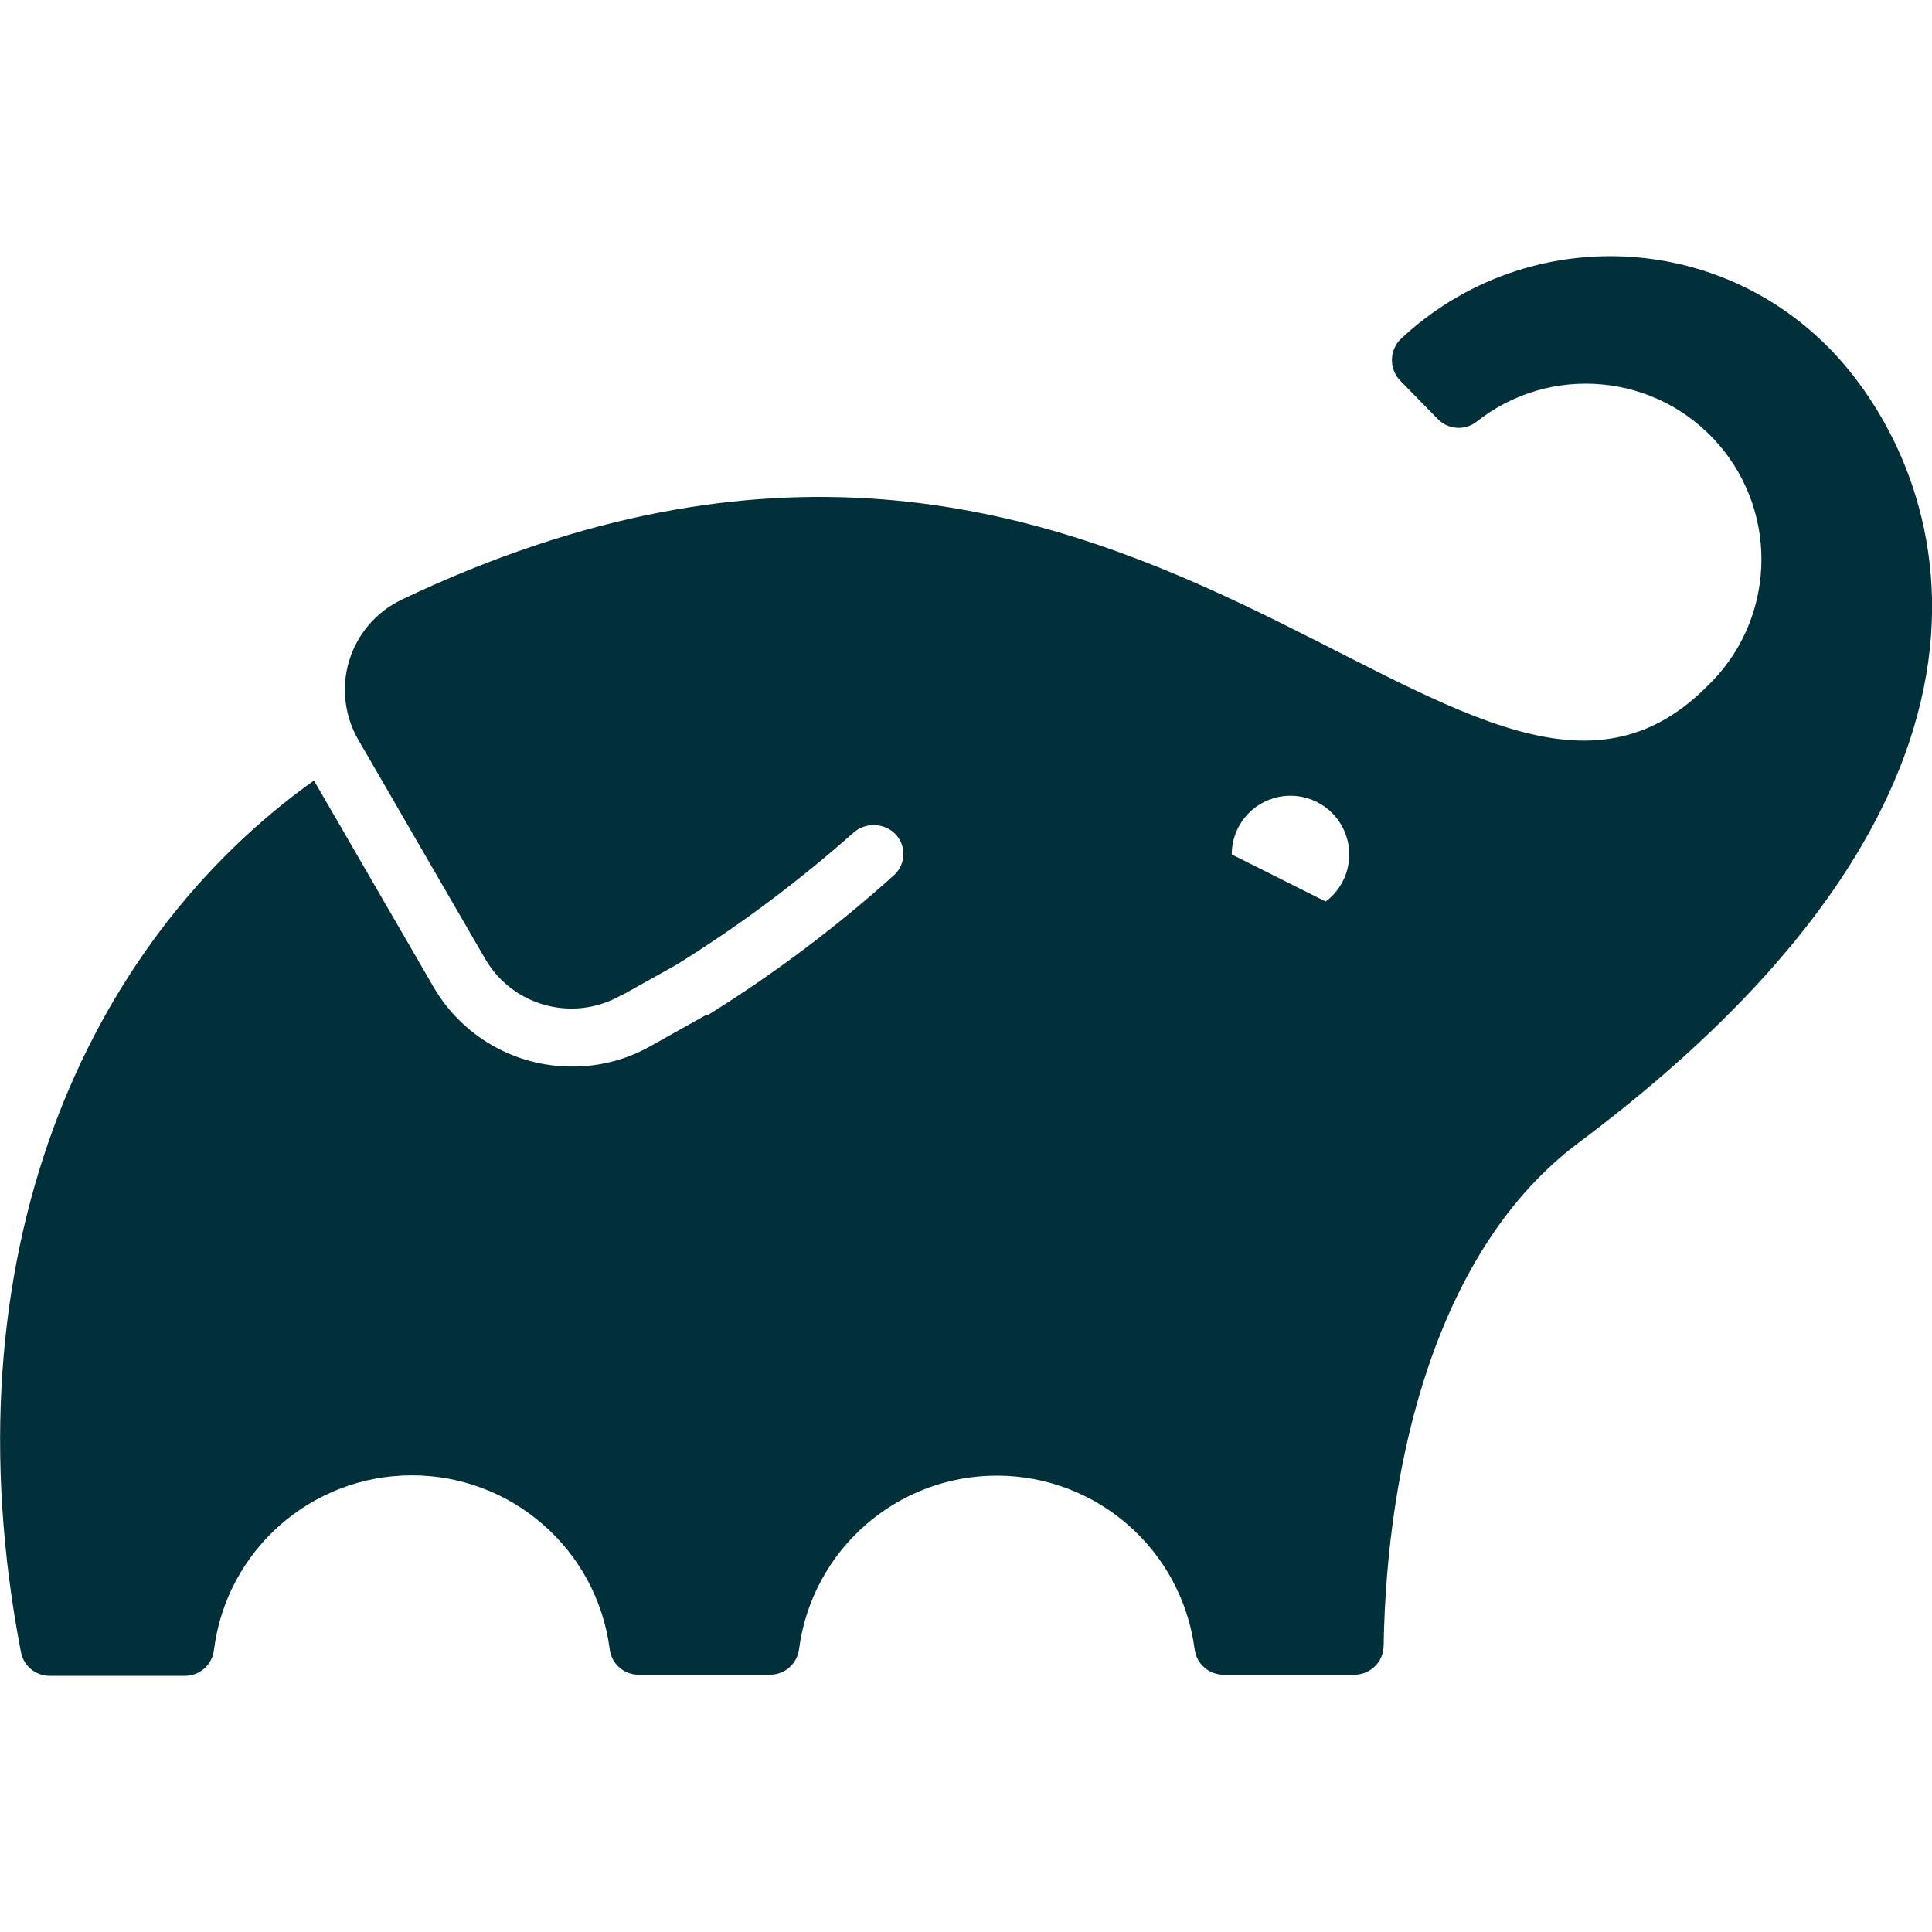
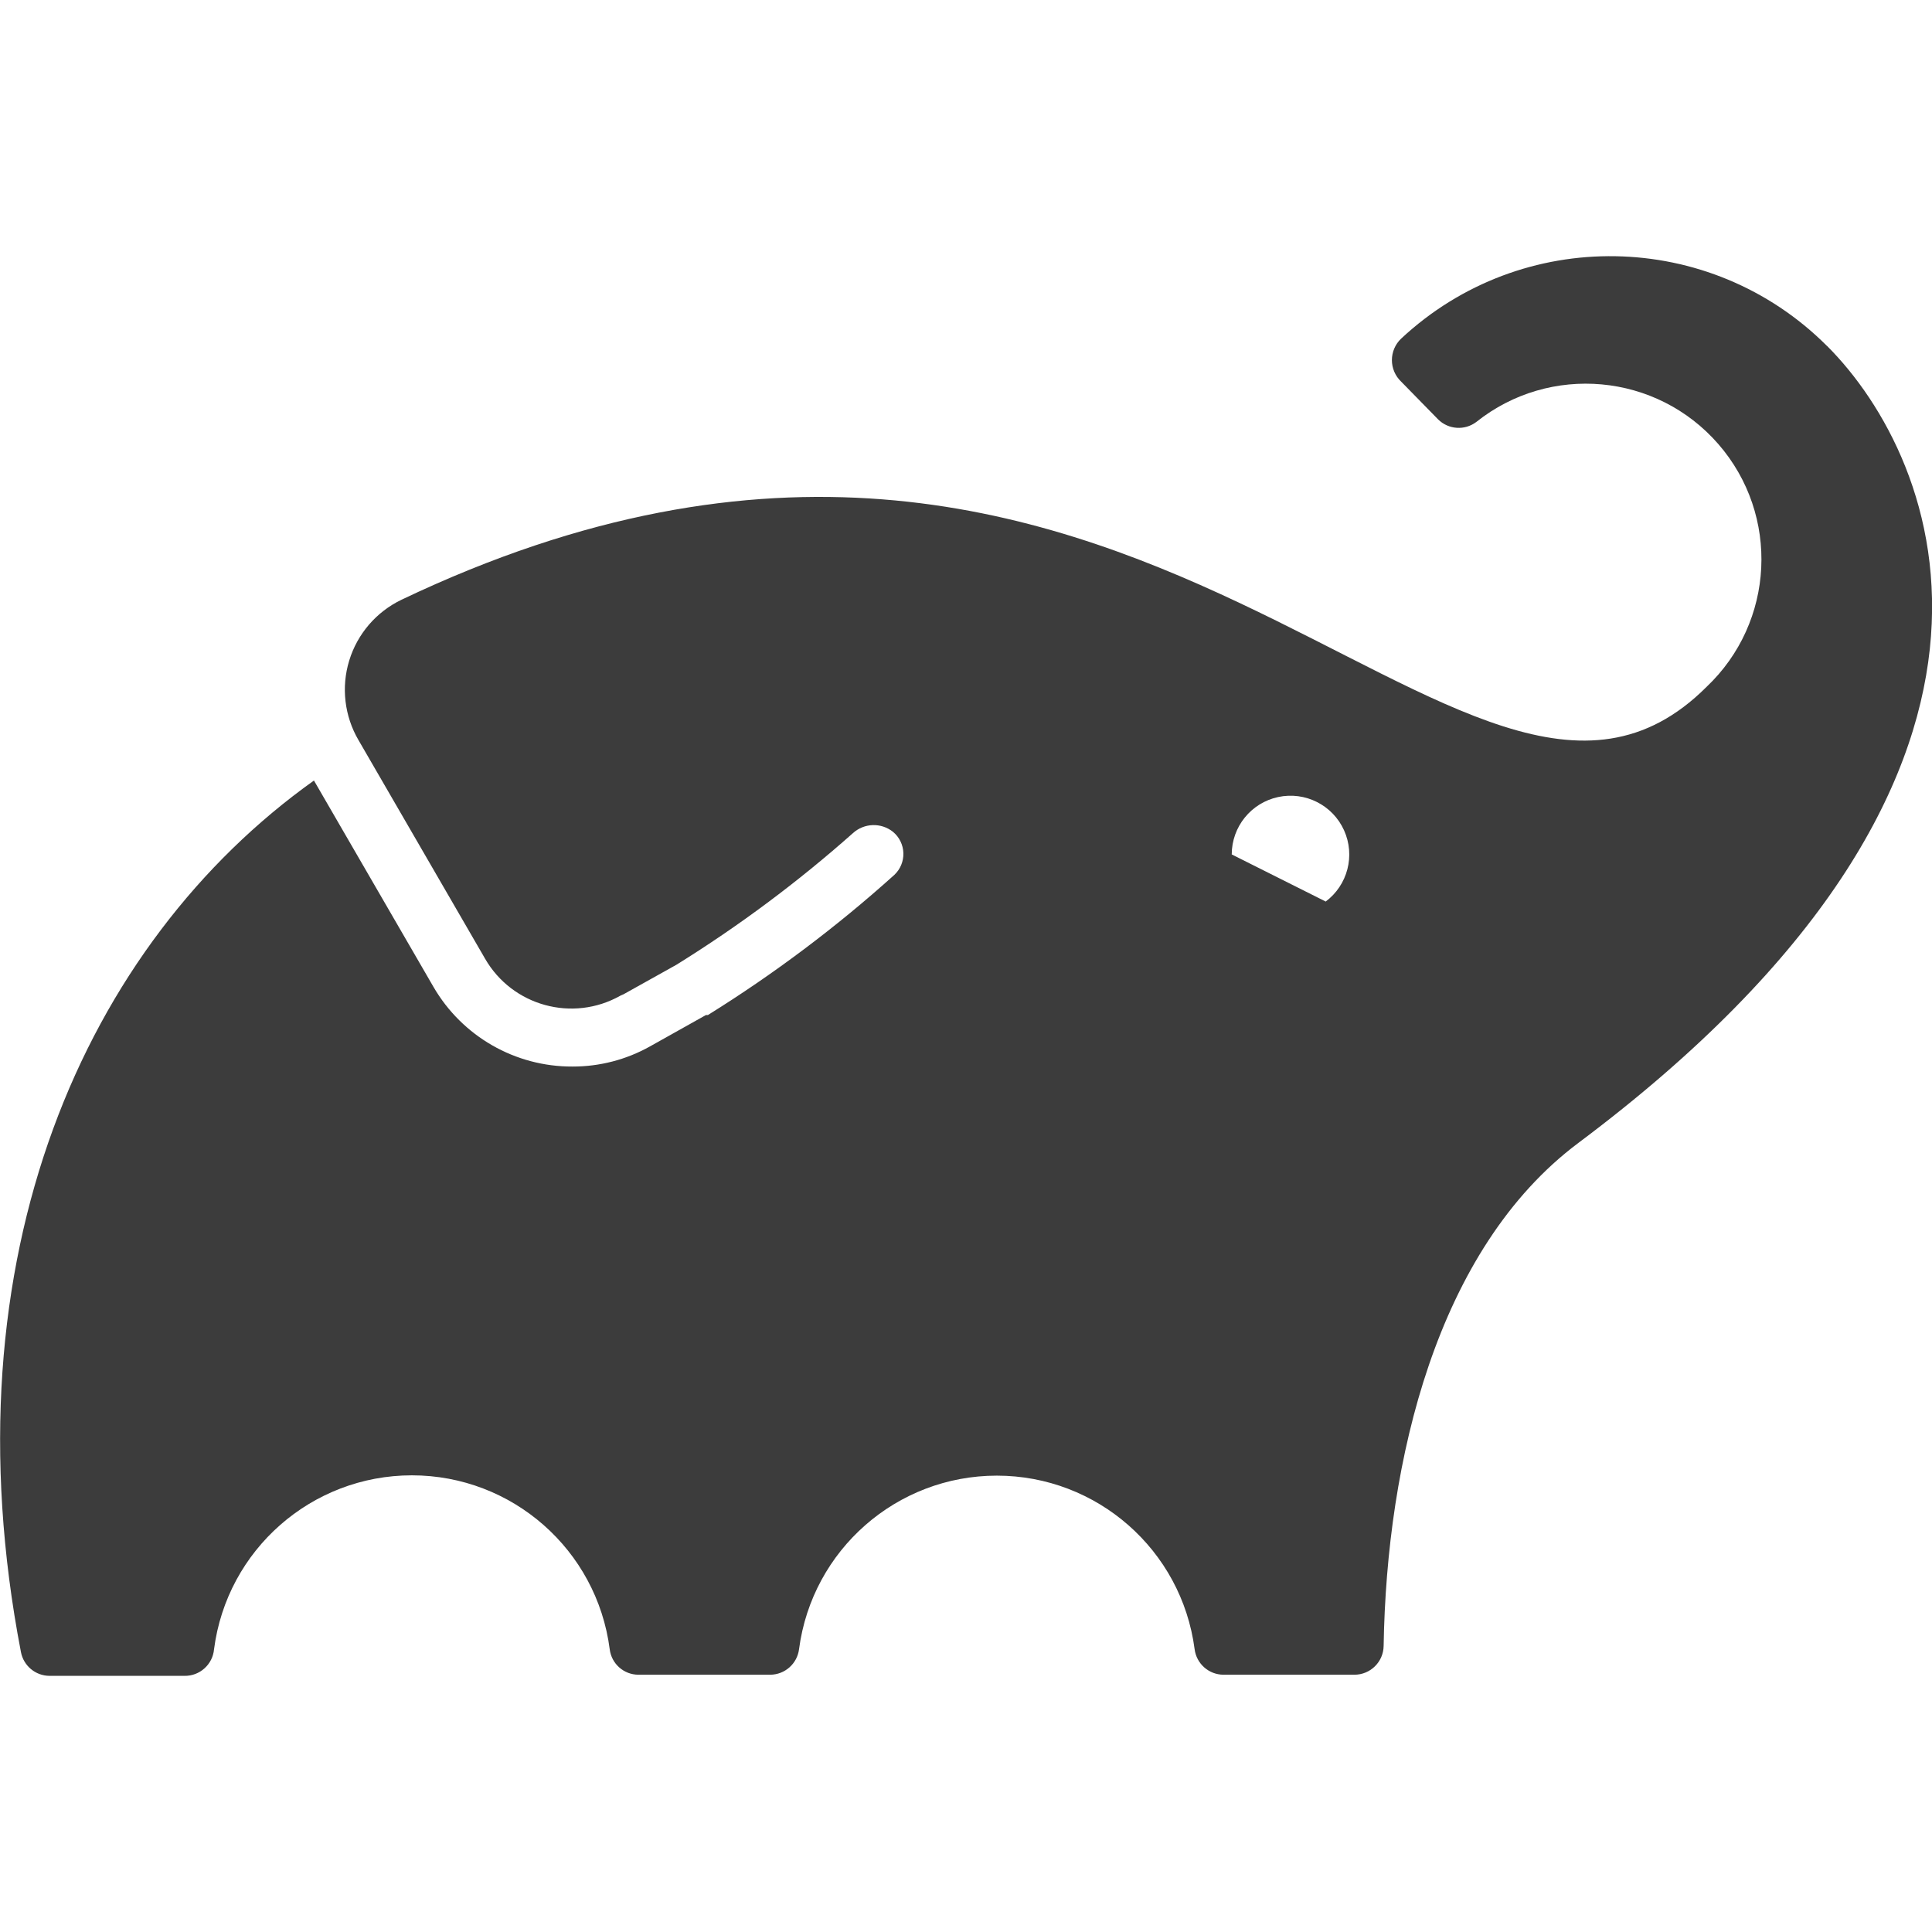
<svg xmlns="http://www.w3.org/2000/svg" viewBox="0 0 24 24">
-   <path fill="#02303A" d="M22.695 4.297a3.807 3.807 0 0 0-5.29-.09.368.368 0 0 0 0 .533l.46.47a.363.363 0 0 0 .474.032 2.182 2.182 0 0 1 2.86 3.291c-3.023 3.02-7.056-5.447-16.211-1.083a1.24 1.24 0 0 0-.534 1.745l1.571 2.713a1.238 1.238 0 0 0 1.681.461l.037-.02-.029.02.688-.384a16.083 16.083 0 0 0 2.193-1.635.384.384 0 0 1 .499-.016.357.357 0 0 1 .016.534 16.435 16.435 0 0 1-2.316 1.741H8.77l-.696.39a1.958 1.958 0 0 1-.963.25 1.987 1.987 0 0 1-1.726-.989L3.9 9.696C1.06 11.72-.686 15.603.26 20.522a.363.363 0 0 0 .354.296h1.675a.363.363 0 0 0 .37-.331 2.478 2.478 0 0 1 4.915 0 .36.36 0 0 0 .357.317h1.638a.363.363 0 0 0 .357-.317 2.478 2.478 0 0 1 4.914 0 .363.363 0 0 0 .358.317h1.627a.363.363 0 0 0 .363-.357c.037-2.294.656-4.93 2.42-6.25 6.108-4.57 4.502-8.486 3.088-9.9zm-6.229 6.901l-1.165-.584a.73.73 0 1 1 1.165.587z" />
+   <path fill="#3c3c3c" d="M22.695 4.297a3.807 3.807 0 0 0-5.29-.09.368.368 0 0 0 0 .533l.46.47a.363.363 0 0 0 .474.032 2.182 2.182 0 0 1 2.86 3.291c-3.023 3.02-7.056-5.447-16.211-1.083a1.24 1.24 0 0 0-.534 1.745l1.571 2.713a1.238 1.238 0 0 0 1.681.461l.037-.02-.029.02.688-.384a16.083 16.083 0 0 0 2.193-1.635.384.384 0 0 1 .499-.016.357.357 0 0 1 .016.534 16.435 16.435 0 0 1-2.316 1.741H8.77l-.696.39a1.958 1.958 0 0 1-.963.25 1.987 1.987 0 0 1-1.726-.989L3.9 9.696C1.06 11.72-.686 15.603.26 20.522a.363.363 0 0 0 .354.296h1.675a.363.363 0 0 0 .37-.331 2.478 2.478 0 0 1 4.915 0 .36.36 0 0 0 .357.317h1.638a.363.363 0 0 0 .357-.317 2.478 2.478 0 0 1 4.914 0 .363.363 0 0 0 .358.317h1.627a.363.363 0 0 0 .363-.357c.037-2.294.656-4.93 2.42-6.25 6.108-4.57 4.502-8.486 3.088-9.9zm-6.229 6.901l-1.165-.584a.73.73 0 1 1 1.165.587z" />
</svg>
